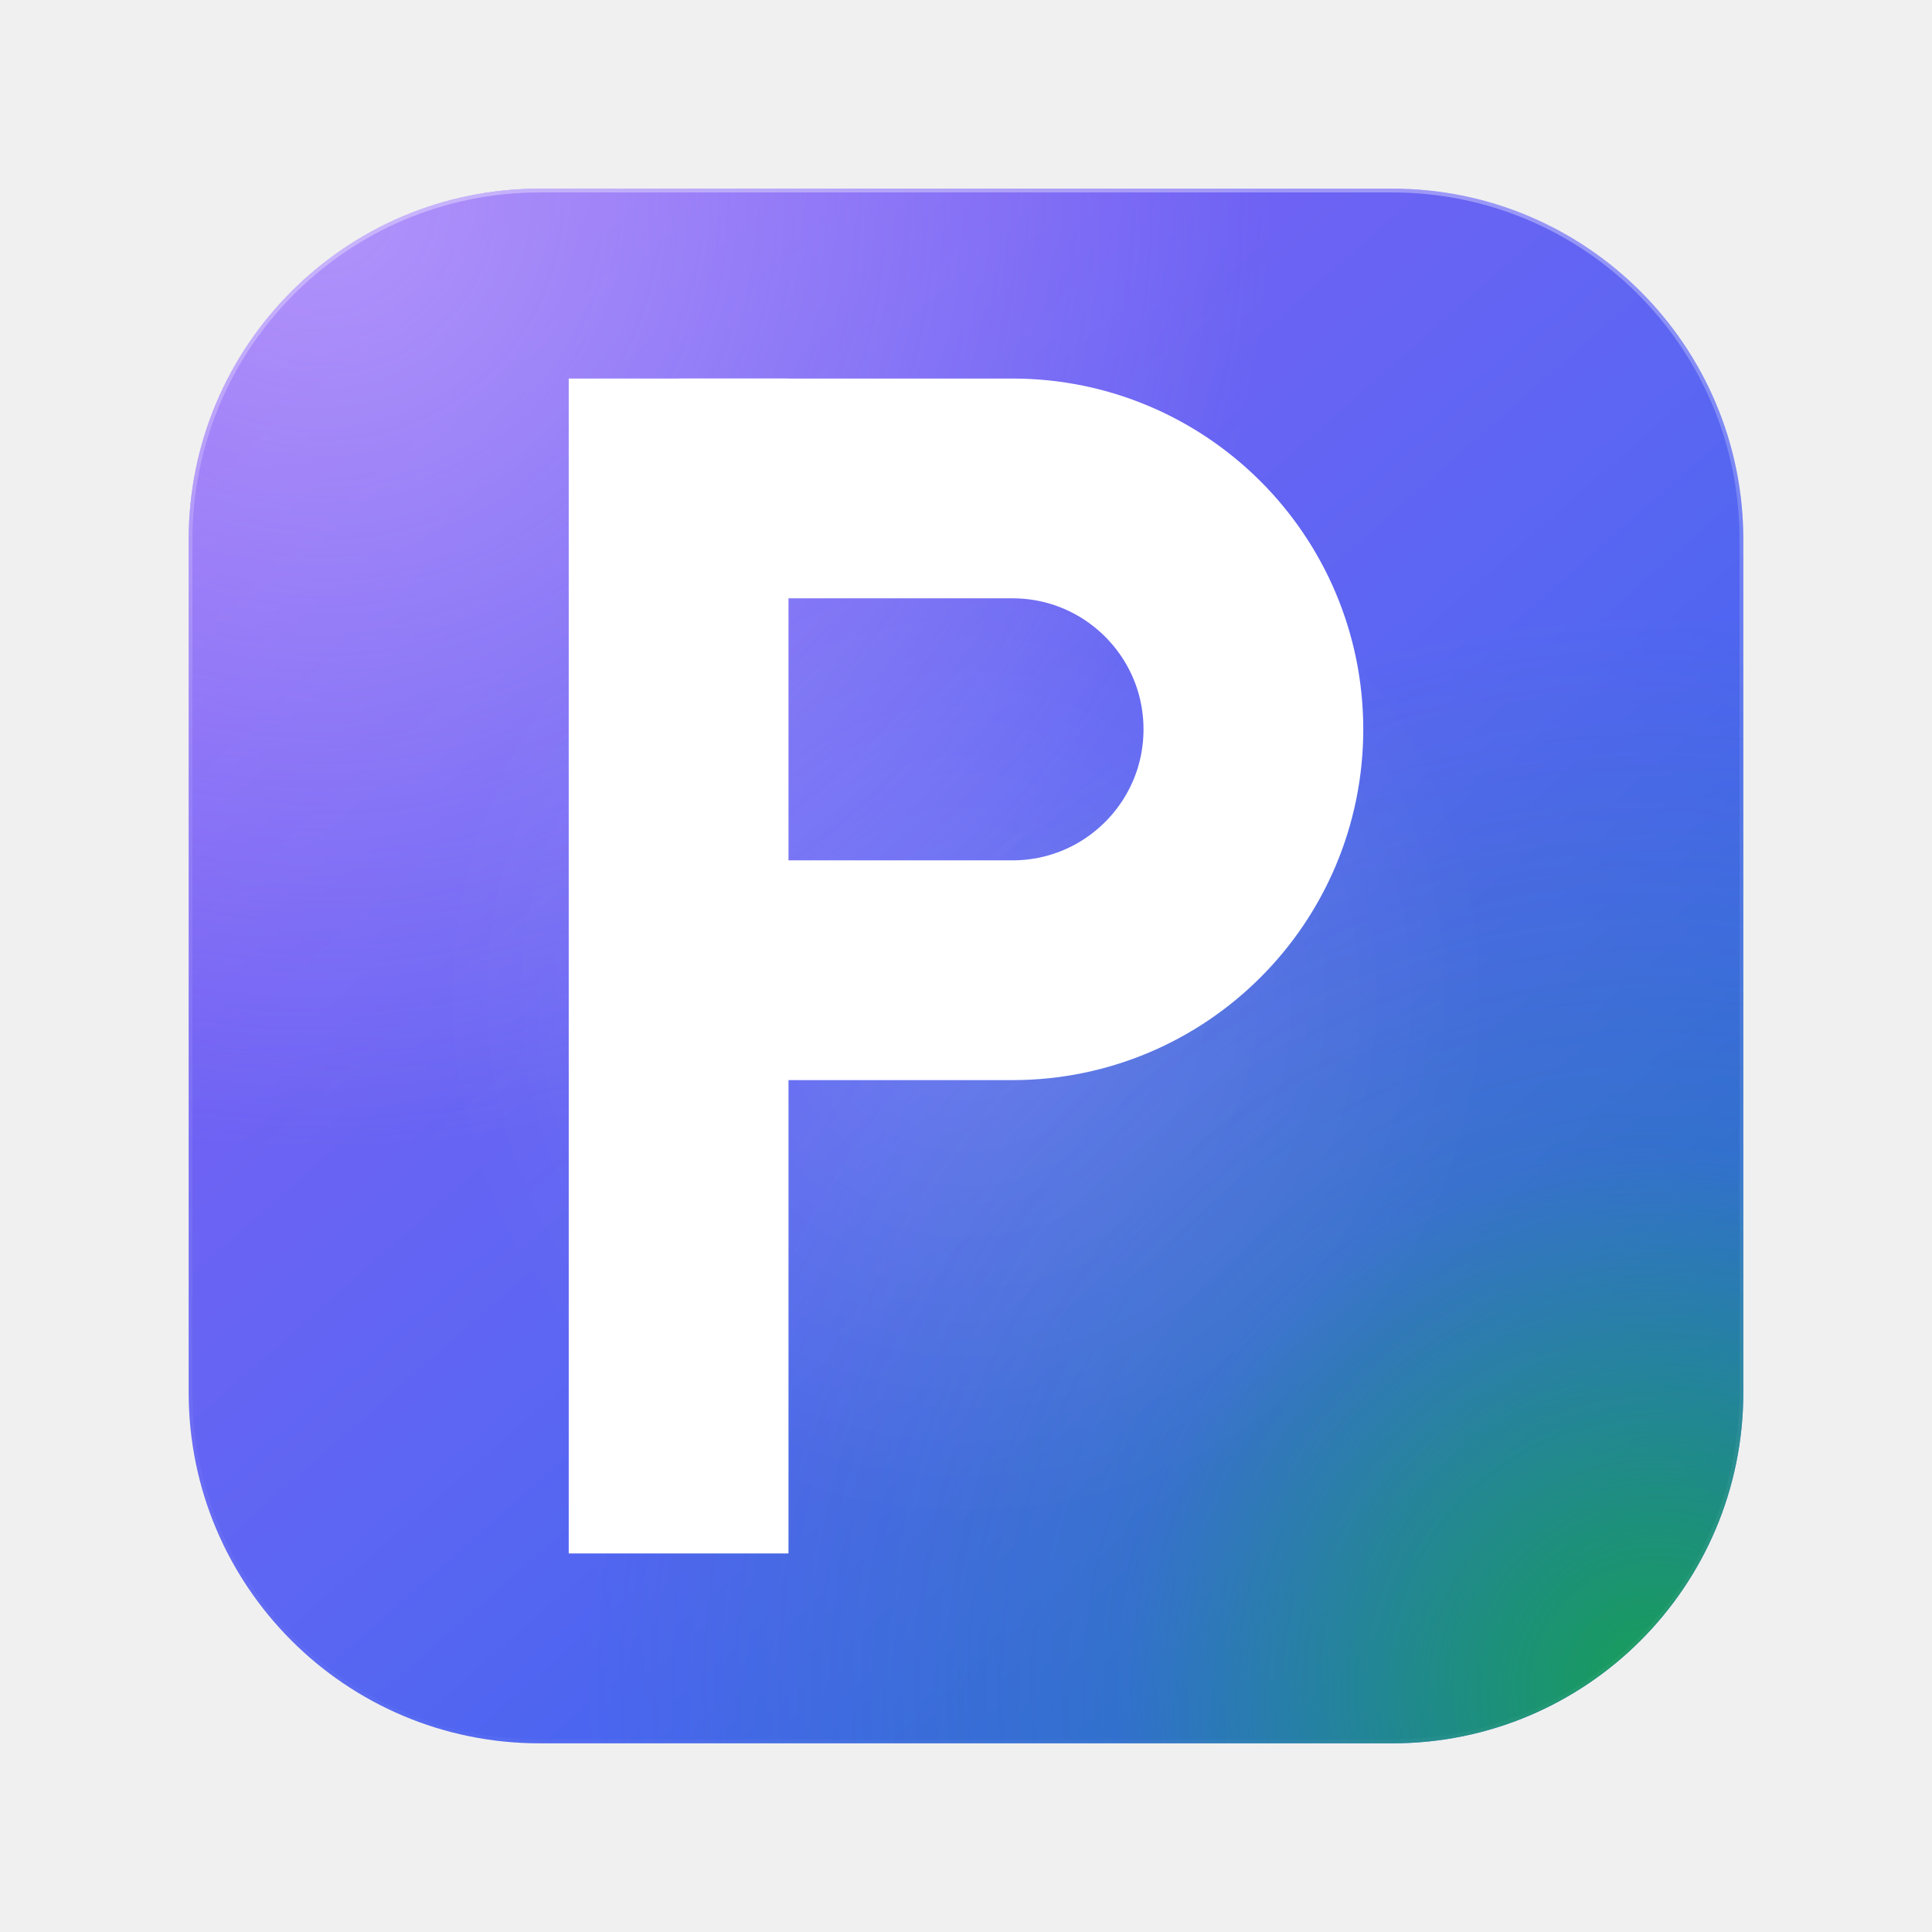
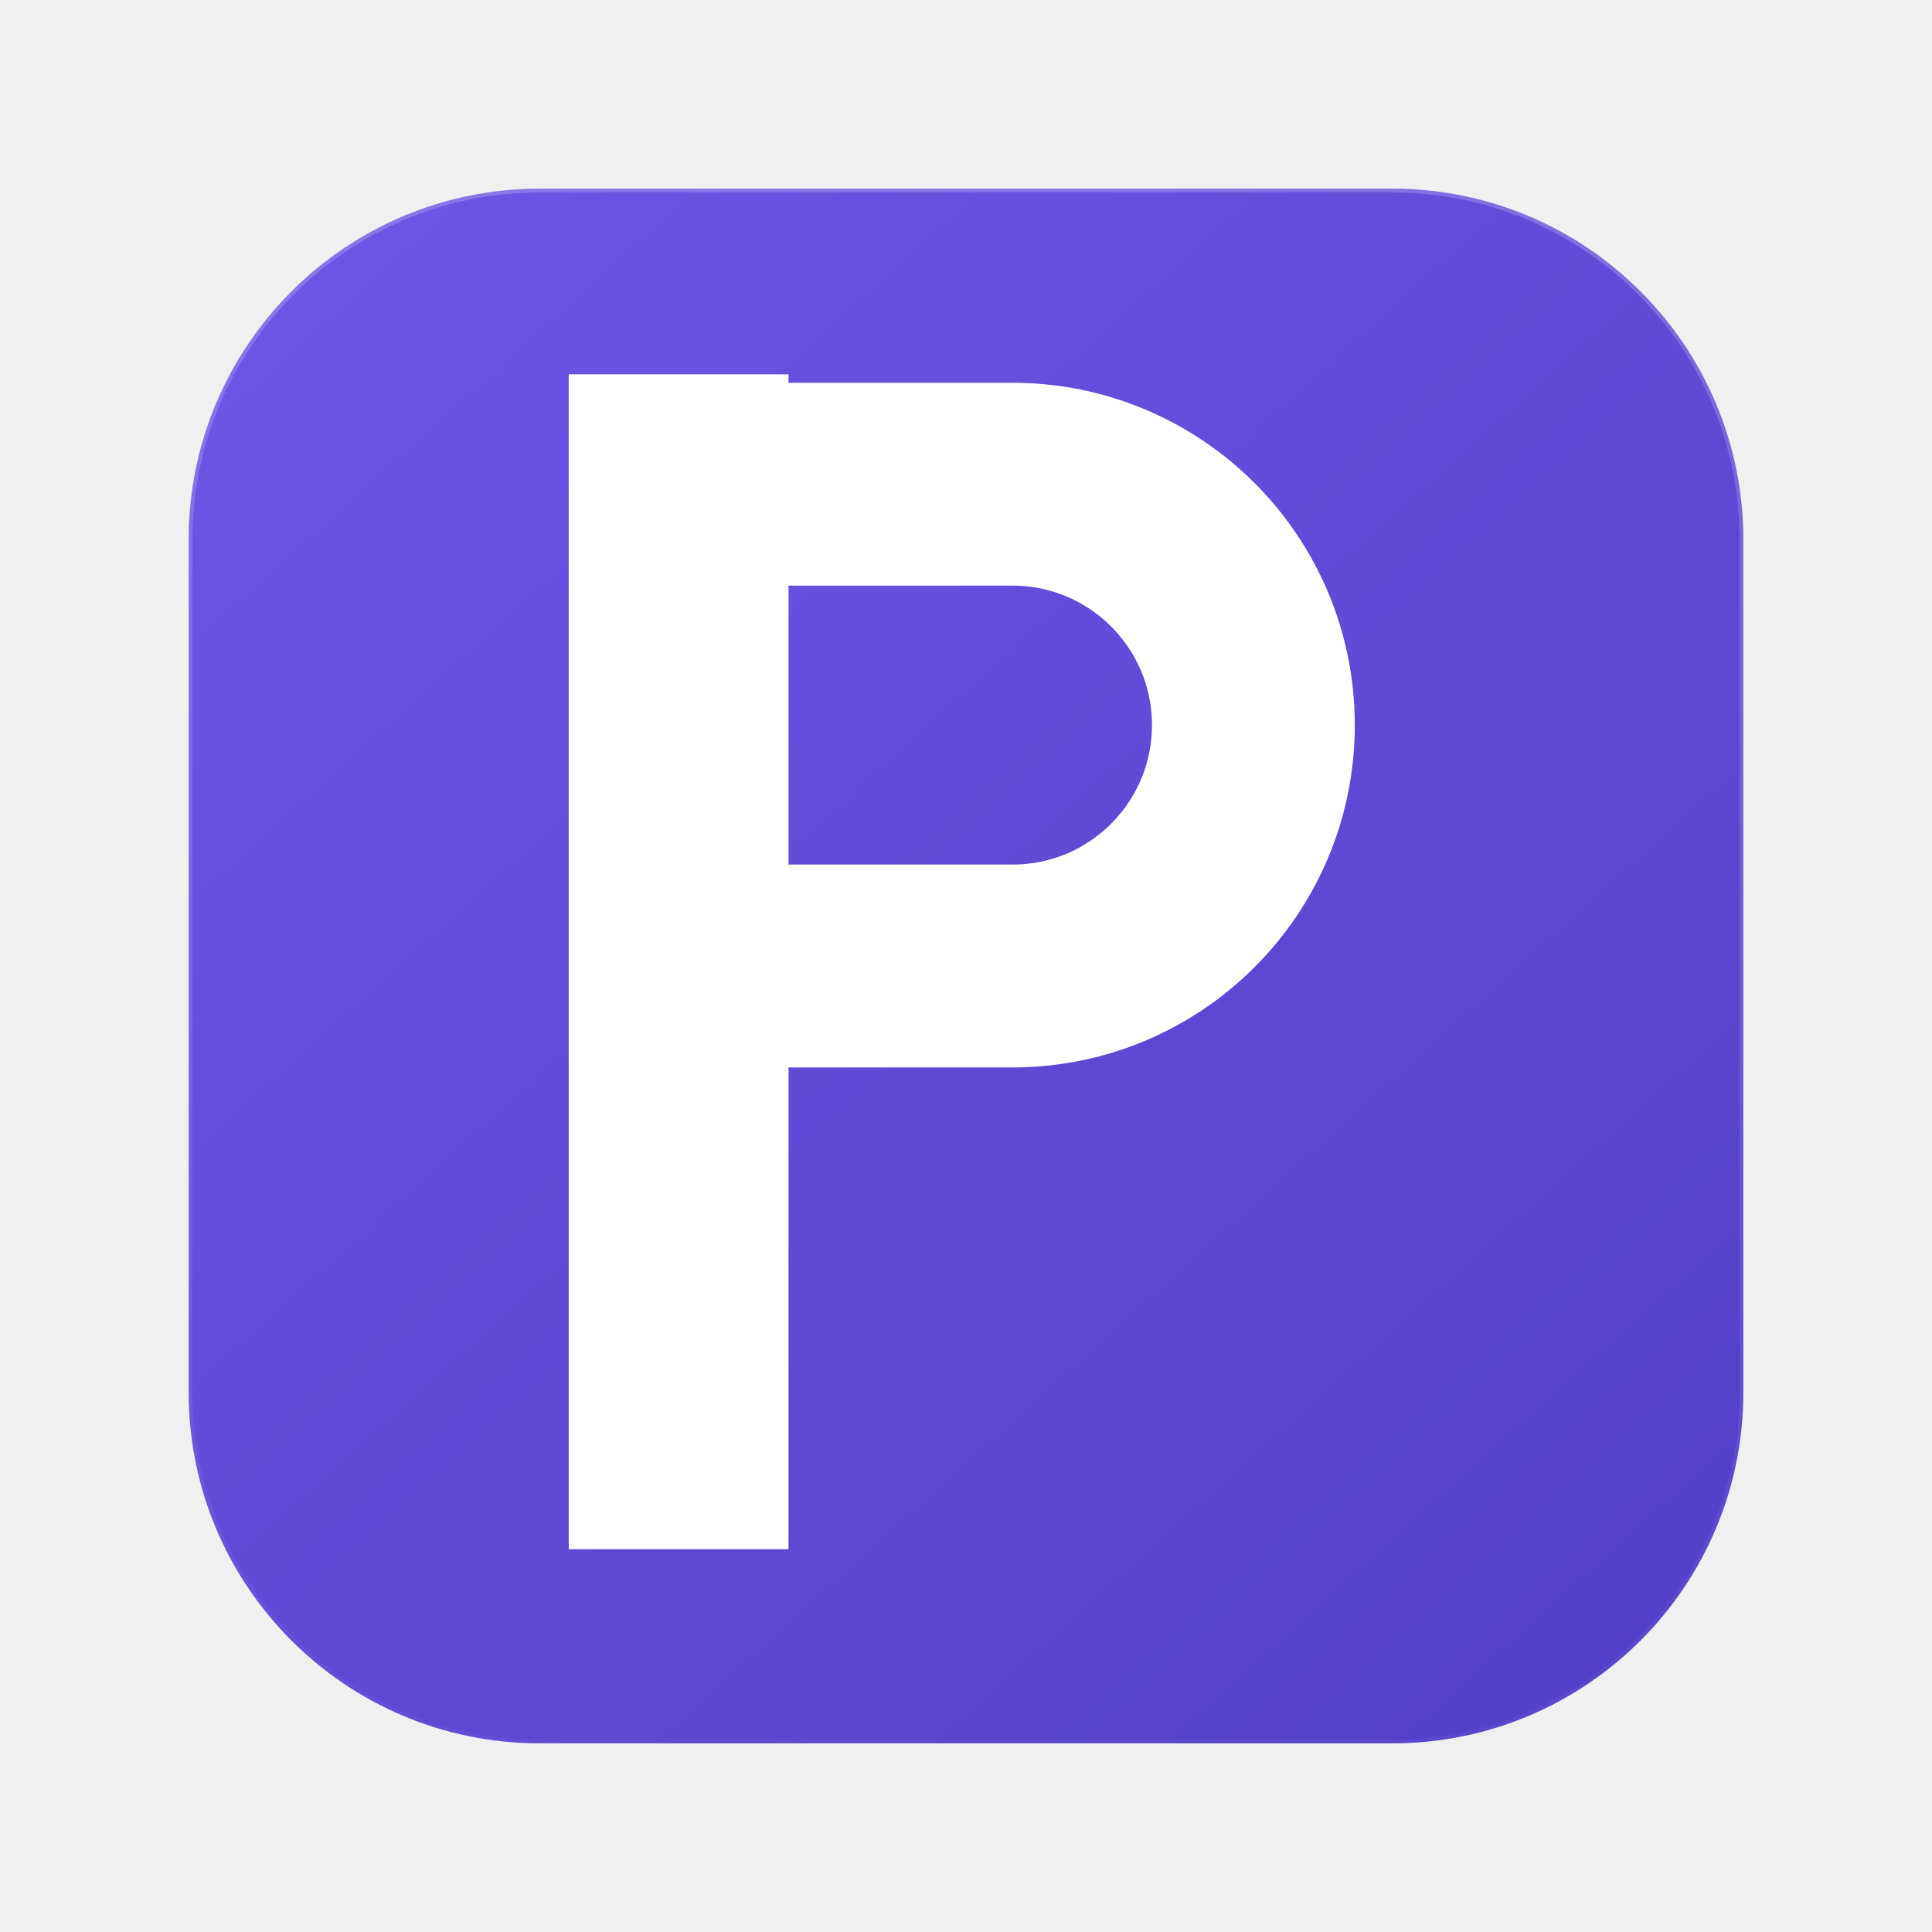
<svg xmlns="http://www.w3.org/2000/svg" width="1024" height="1024" viewBox="0 0 1024 1024">
  <defs>
-     <linearGradient id="base" x1="0.06" y1="0" x2="0.94" y2="1">
-       <stop offset="0" stop-color="#8b5cf6" />
-       <stop offset="0.52" stop-color="#5b66f2" />
-       <stop offset="1" stop-color="#2563eb" />
-     </linearGradient>
-     <radialGradient id="toplight" cx="0.08" cy="0" r="0.62">
-       <stop offset="0" stop-color="#e3d7ff" stop-opacity="0.45" />
-       <stop offset="1" stop-color="#e3d7ff" stop-opacity="0" />
-     </radialGradient>
-     <radialGradient id="corner" cx="0.95" cy="0.97" r="0.70">
-       <stop offset="0" stop-color="#16a34a" stop-opacity="0.92" />
-       <stop offset="0.5" stop-color="#16a34a" stop-opacity="0.20" />
-       <stop offset="1" stop-color="#16a34a" stop-opacity="0" />
-     </radialGradient>
-     <radialGradient id="back" cx="0.5" cy="0.52" r="0.34">
-       <stop offset="0" stop-color="#ffffff" stop-opacity="0.12" />
-       <stop offset="1" stop-color="#ffffff" stop-opacity="0" />
-     </radialGradient>
-     <linearGradient id="sweep" x1="0" y1="0" x2="1" y2="1">
-       <stop offset="0" stop-color="#ffffff" stop-opacity="0" />
-       <stop offset="0.40" stop-color="#ffffff" stop-opacity="0.09" />
-       <stop offset="0.56" stop-color="#ffffff" stop-opacity="0.02" />
-       <stop offset="1" stop-color="#ffffff" stop-opacity="0" />
+     <linearGradient id="bg" x1="0" y1="0" x2="0.9" y2="1">
+       <stop offset="0" stop-color="#6E56E6" />
+       <stop offset="1" stop-color="#5340C9" />
    </linearGradient>
    <linearGradient id="rim" x1="0" y1="0" x2="0" y2="1">
-       <stop offset="0" stop-color="#ffffff" stop-opacity="0.34" />
-       <stop offset="0.36" stop-color="#ffffff" stop-opacity="0.09" />
+       <stop offset="0" stop-color="#ffffff" stop-opacity="0.20" />
      <stop offset="1" stop-color="#ffffff" stop-opacity="0.03" />
    </linearGradient>
-     <filter id="soft" x="-25%" y="-25%" width="150%" height="160%">
-       <feDropShadow dx="0" dy="6" stdDeviation="10" flood-color="#0a0f33" flood-opacity="0.22" />
-     </filter>
    <clipPath id="tile">
      <rect x="100" y="100" width="824" height="824" rx="186" />
    </clipPath>
  </defs>
  <g clip-path="url(#tile)">
-     <rect x="100" y="100" width="824" height="824" fill="url(#base)" />
-     <rect x="100" y="100" width="824" height="824" fill="url(#toplight)" />
-     <rect x="100" y="100" width="824" height="824" fill="url(#corner)" />
-     <rect x="100" y="100" width="824" height="824" fill="url(#back)" />
+     <rect x="100" y="100" width="824" height="824" fill="url(#bg)" />
  </g>
  <rect x="101" y="101" width="822" height="822" rx="185" fill="none" stroke="url(#rim)" stroke-width="2" />
-   <g transform="translate(512,512) scale(1.12) translate(-512,-512) translate(-32,2)">
-     <path d="M408 284 H 566 A 114 114 0 0 1 680 398 A 114 114 0 0 1 566 512 H 408" fill="none" stroke="#ffffff" stroke-width="104" stroke-linecap="butt" />
+   <g transform="translate(512,512) scale(1.12) translate(-512,-512) translate(-32,0)">
+     <path d="M408 284 H 566 A 114 114 0 0 1 680 398 A 114 114 0 0 1 566 512 H 408" fill="none" stroke="#ffffff" stroke-width="96" stroke-linecap="butt" />
    <rect x="356" y="232" width="104" height="556" fill="#ffffff" />
  </g>
</svg>
